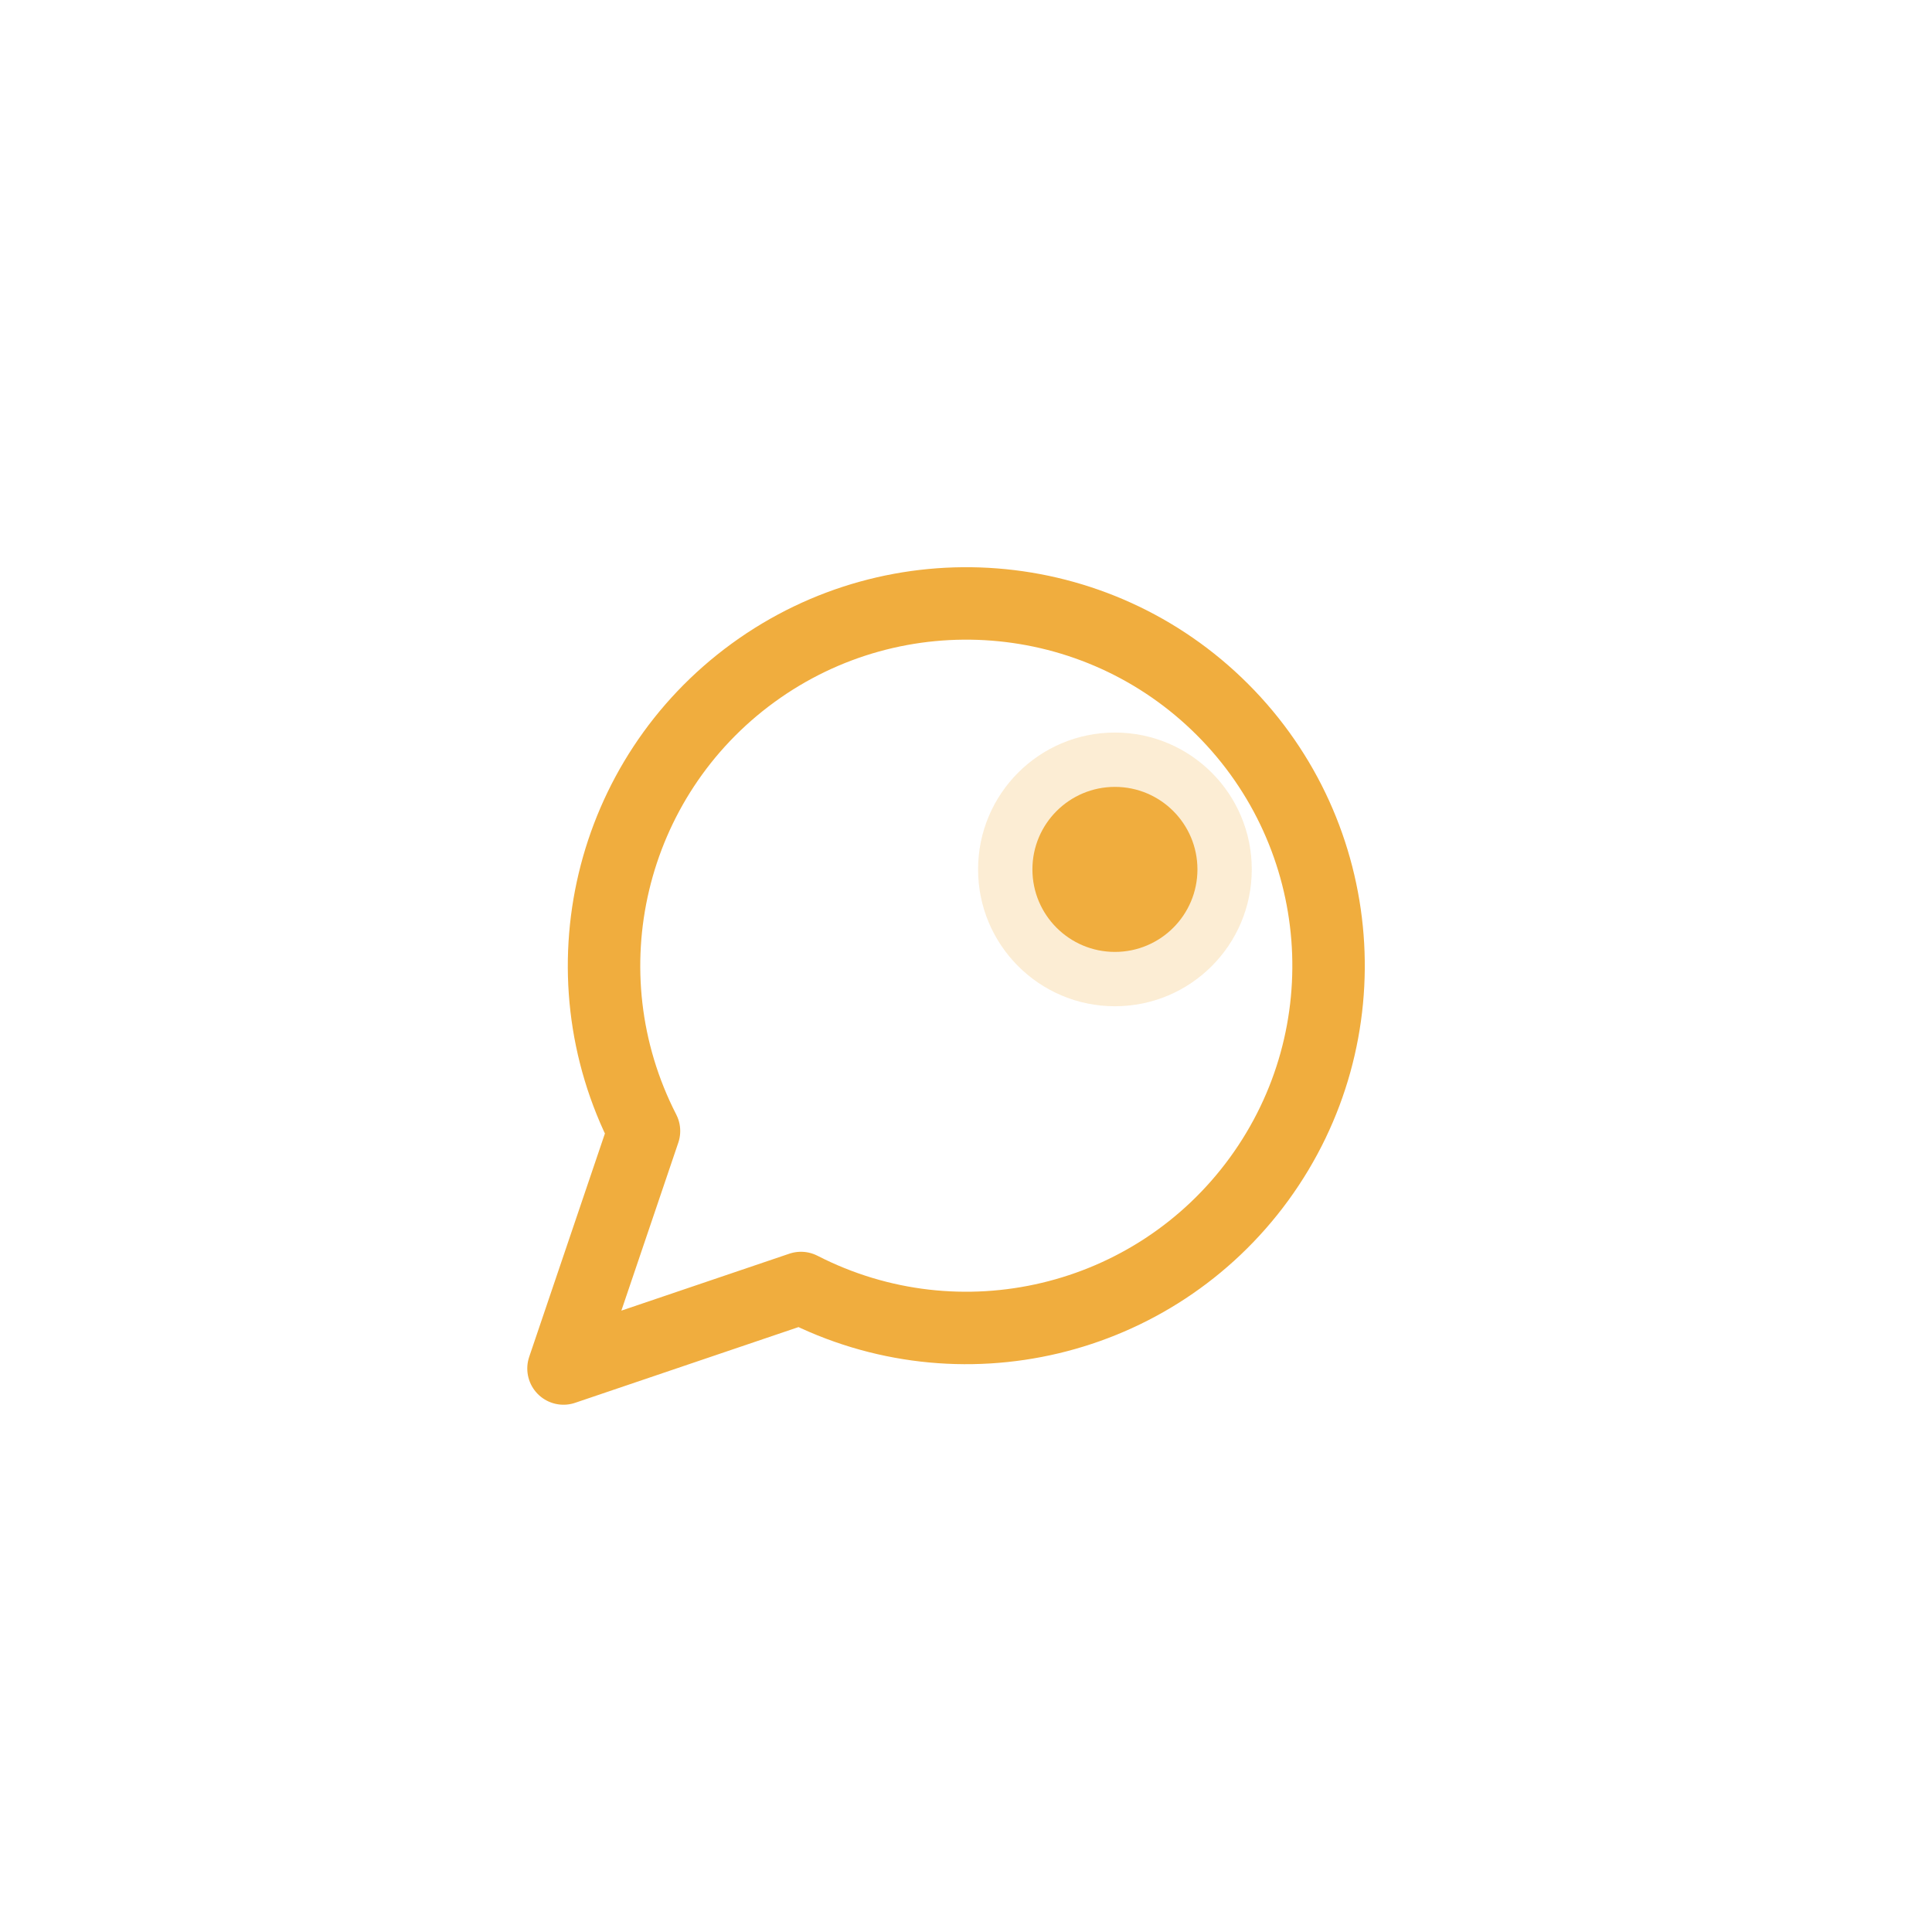
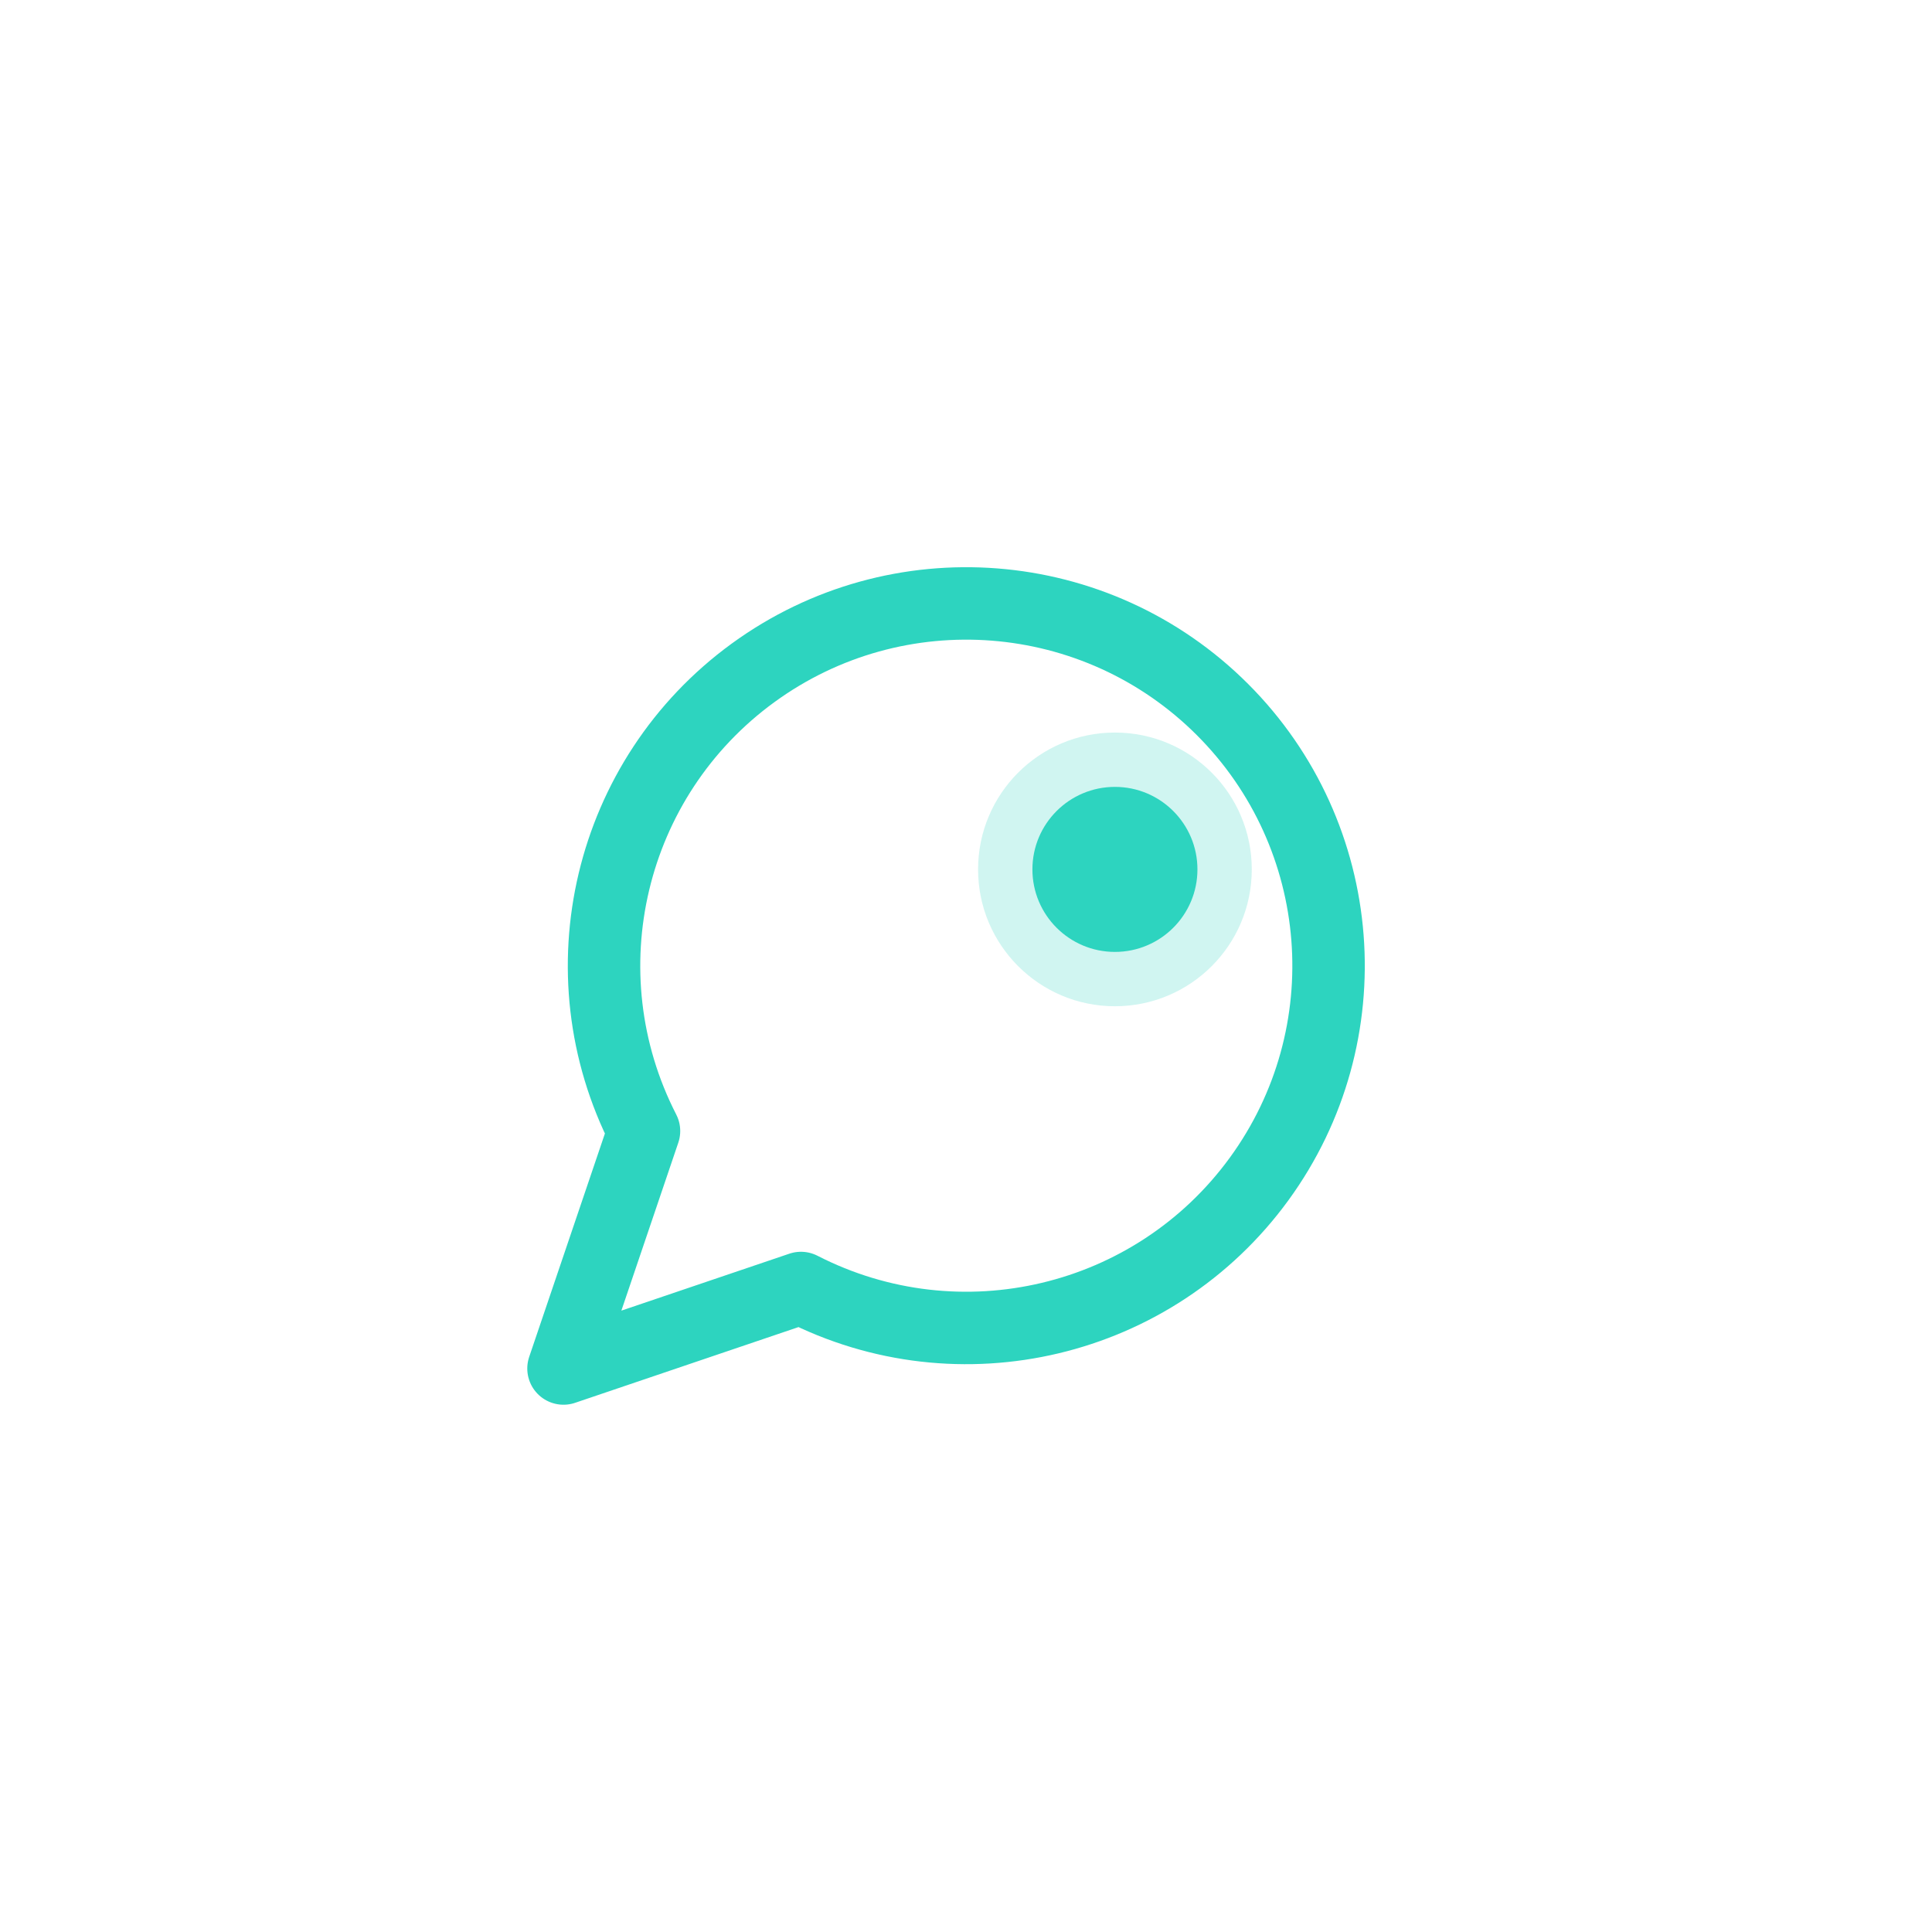
<svg xmlns="http://www.w3.org/2000/svg" viewBox="0 0 48 48" fill="none">
  <g transform="translate(12.0 12.0)">
-     <path d="M7.9 20A9 9 0 1 0 4 16.1L2 22Z" stroke="#f0ad3e" stroke-width="1.8" stroke-linecap="round" stroke-linejoin="round" />
-     <circle cx="15.7" cy="9.6" r="3.4" fill="#f0ad3e" fill-opacity="0.22" />
-     <circle cx="15.7" cy="9.6" r="2.05" fill="#f0ad3e" />
+     <path d="M7.9 20A9 9 0 1 0 4 16.1L2 22Z" stroke="#2dd4bf" stroke-width="1.8" stroke-linecap="round" stroke-linejoin="round" />
+     <circle cx="15.7" cy="9.6" r="3.4" fill="#2dd4bf" fill-opacity="0.22" />
+     <circle cx="15.7" cy="9.6" r="2.05" fill="#2dd4bf" />
  </g>
</svg>
